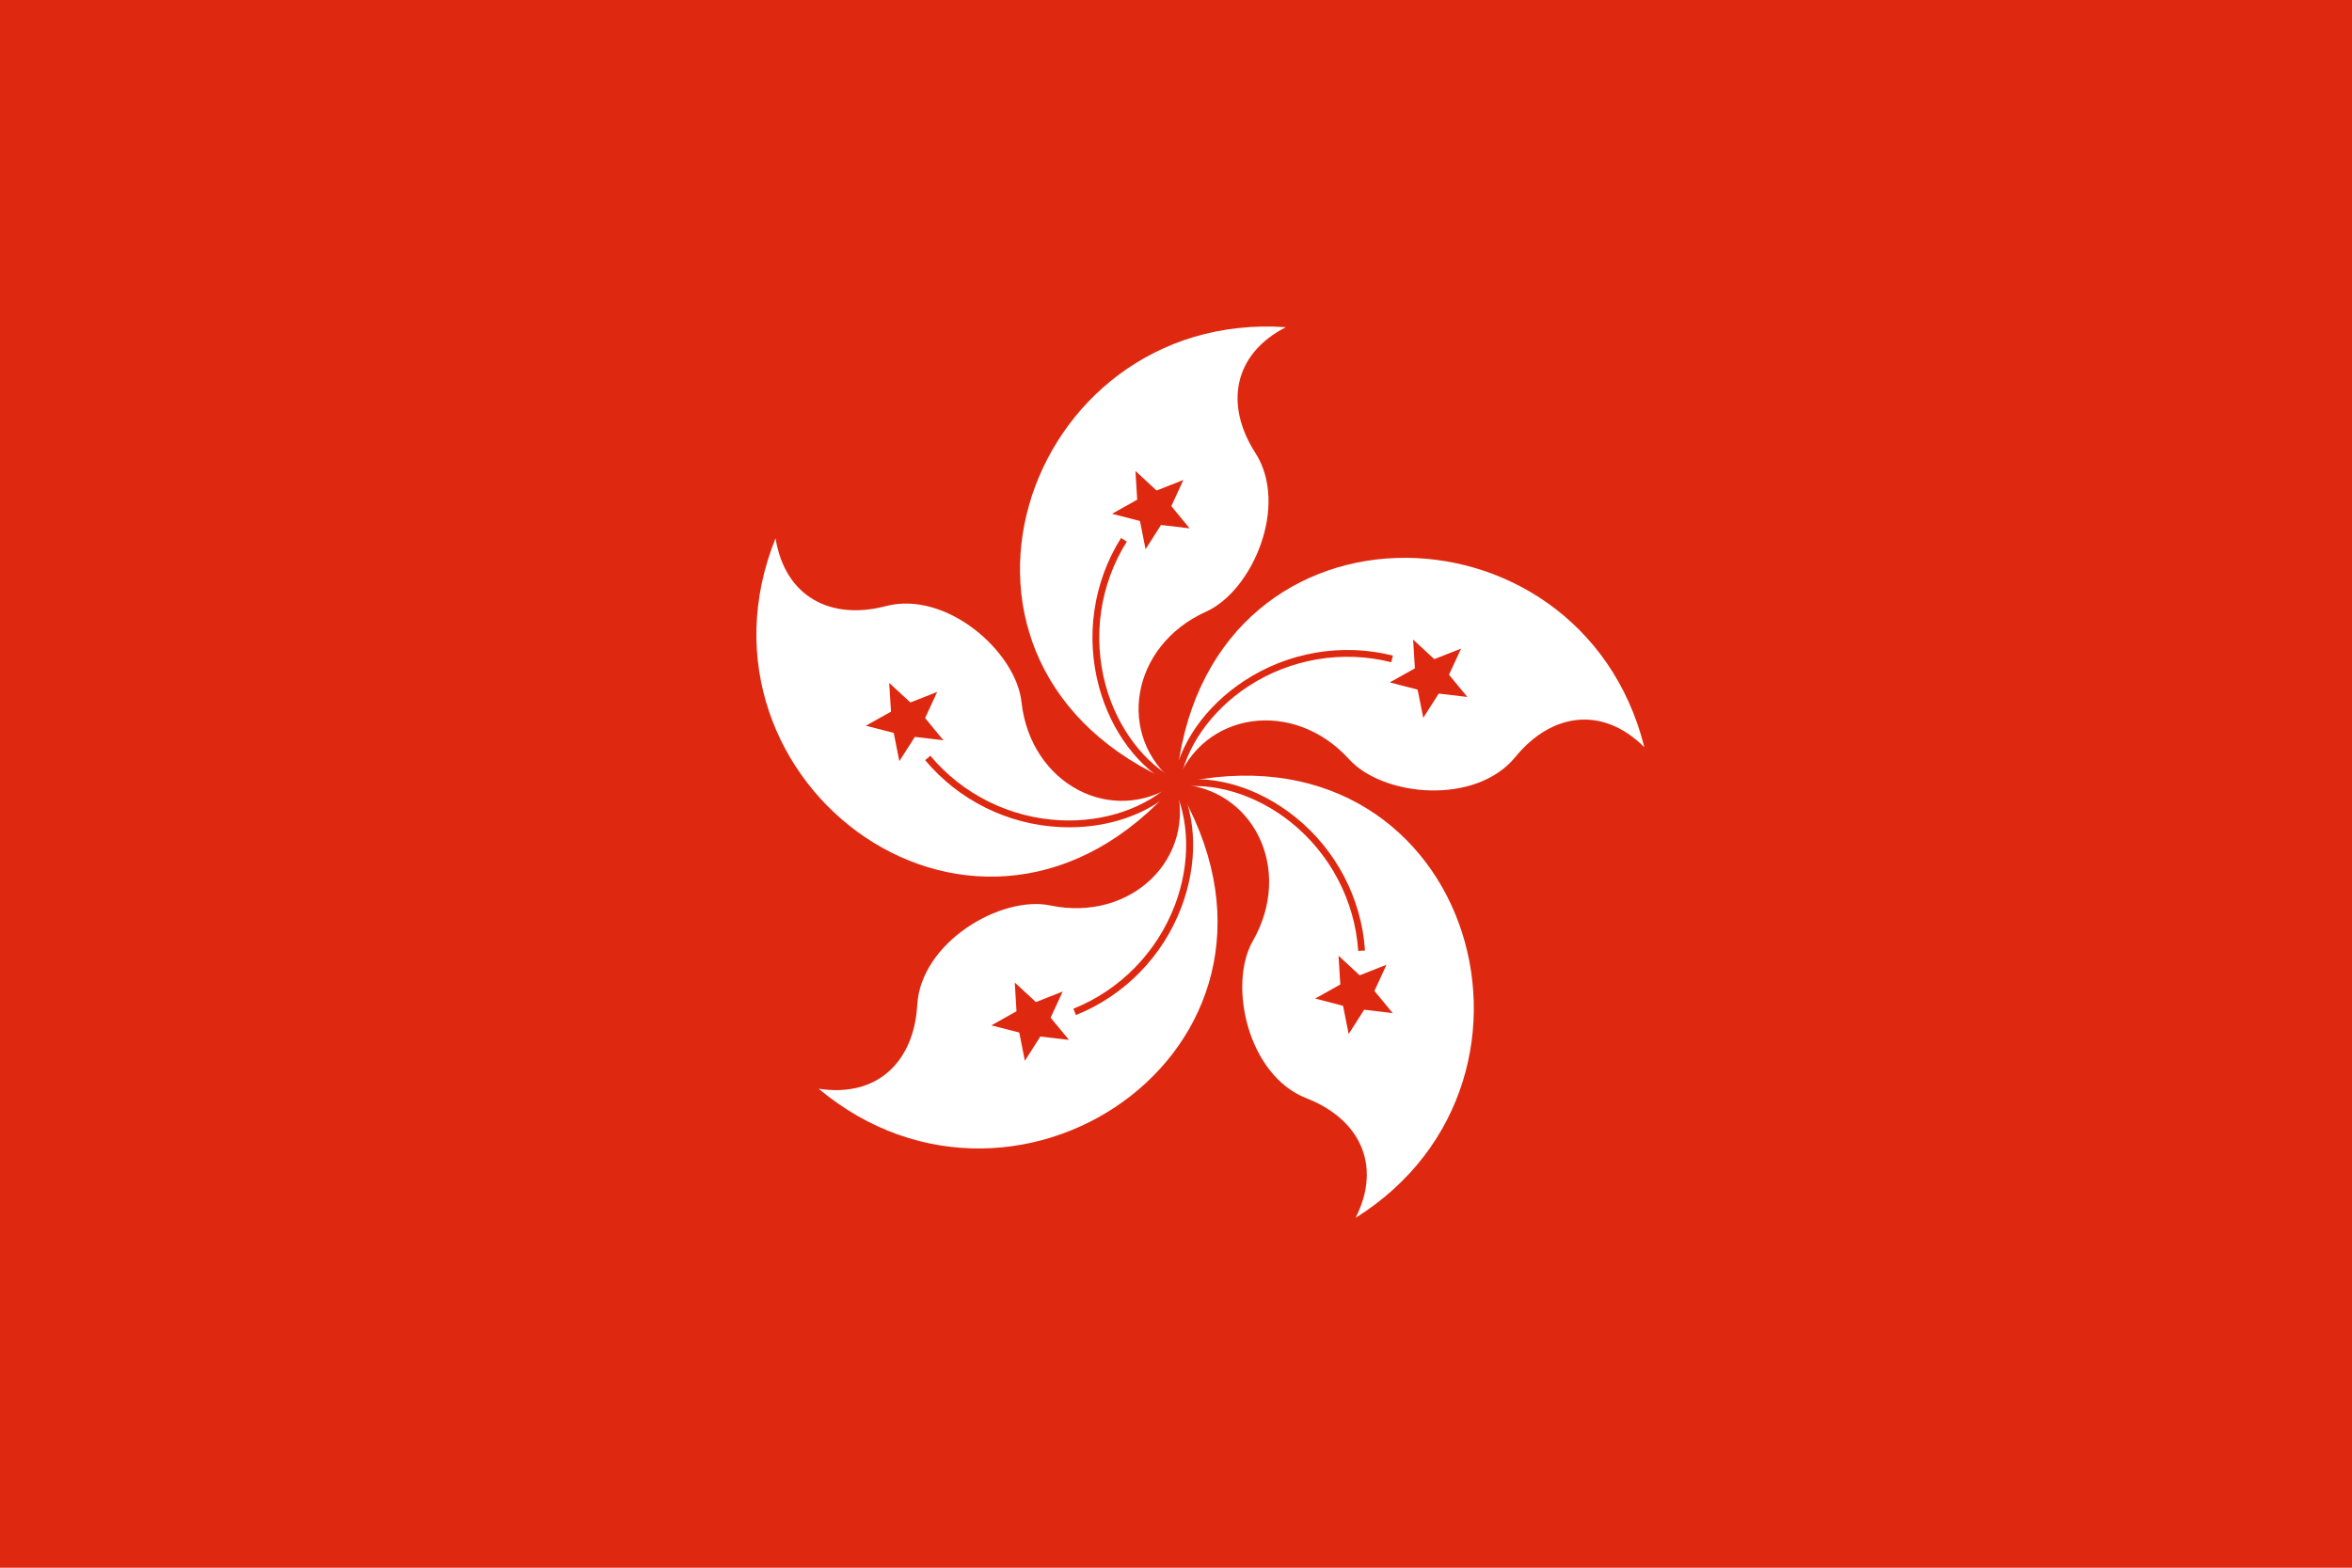
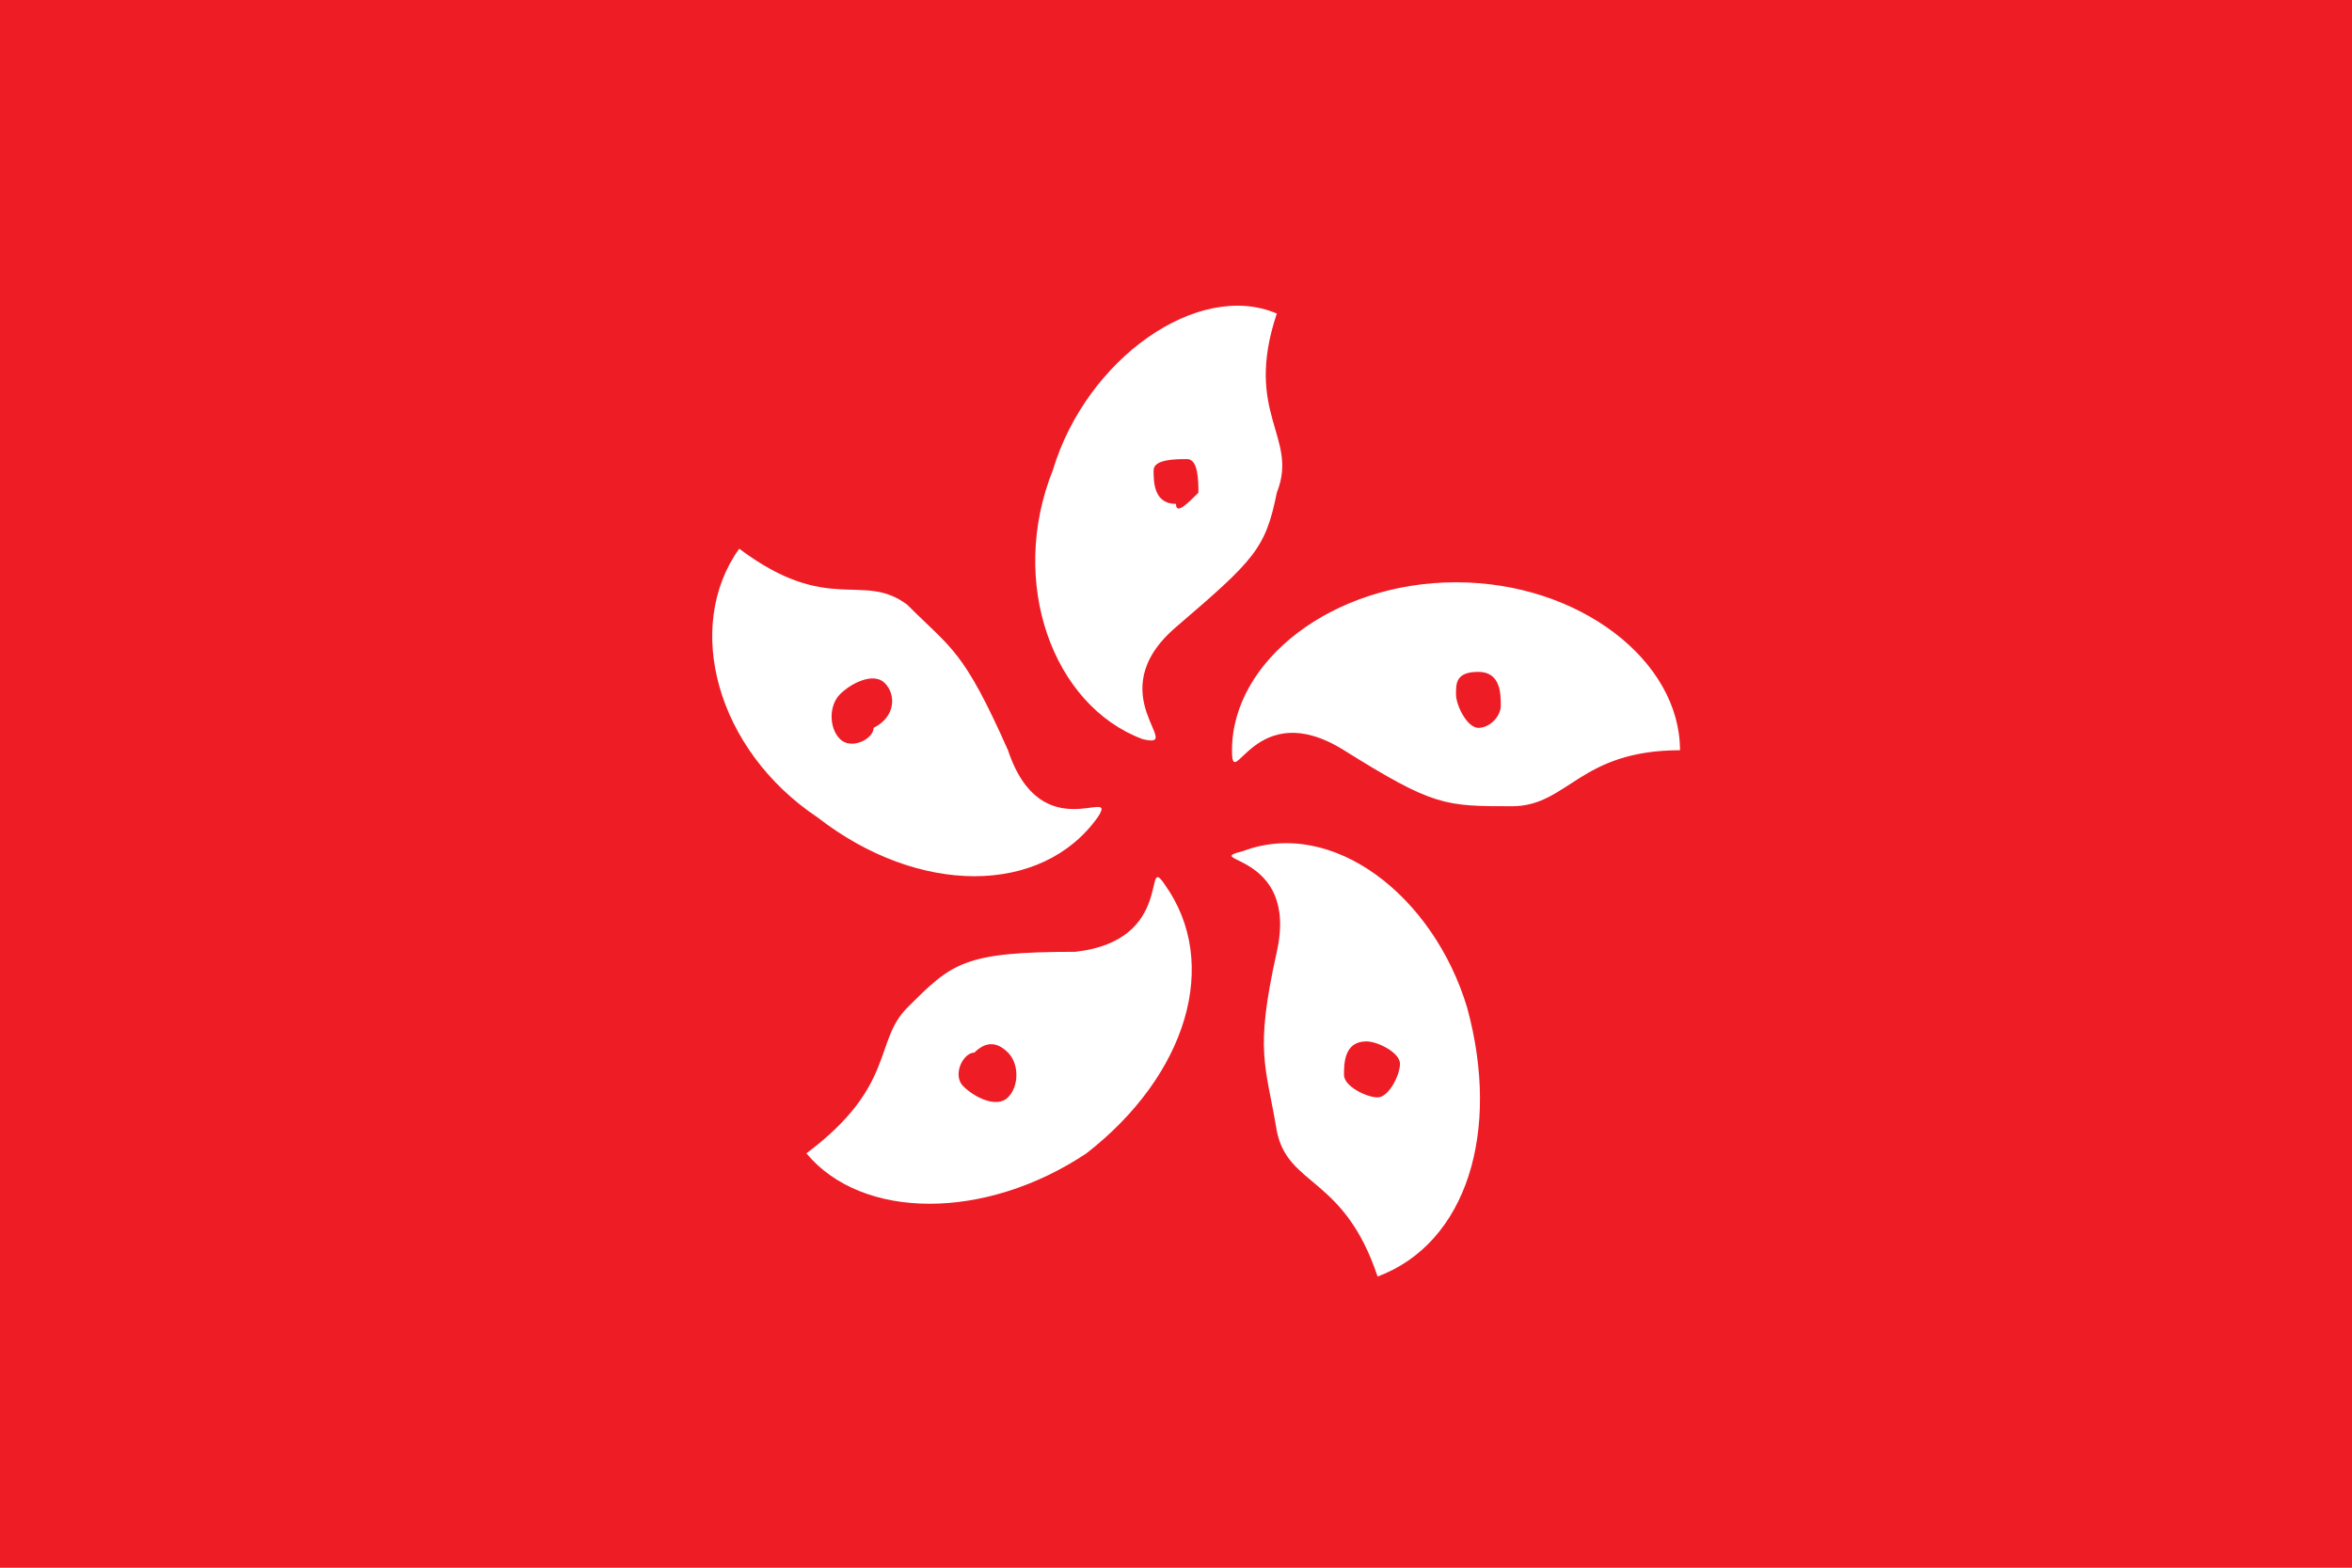
- <svg xmlns="http://www.w3.org/2000/svg" xmlns:xlink="http://www.w3.org/1999/xlink" viewBox="0 0 900 600">
-   <path fill="#de2910" d="M0 0h900v600H0z" />
-   <g id="a">
-     <path d="M449.964 299.913c-105.263-44.486-58.602-181.581 42.07-174.69-20.366 10.467-23.318 29.997-11.687 48.09 13.024 20.256-1.2 52.848-18.806 60.767-28.935 13.025-34.728 47.75-11.577 65.833z" fill="#fff" />
-     <path d="m444.272 200.92-5.92 9.294-2.144-10.815-10.679-2.759 9.625-5.39-.671-10.999 8.085 7.49 10.256-4.043-4.61 10.01 7.001 8.505zm6.288 97.839c-12.731-6.534-22.996-20.155-27.468-36.431-5.115-18.67-2.173-38.743 8.083-55.038l-2.208-1.394c-10.64 16.929-13.693 37.743-8.386 57.12 4.728 17.221 15.214 31.097 28.787 38.064z" fill="#de2910" />
-   </g>
-   <use xlink:href="#a" transform="rotate(72 450 300)" />
-   <use xlink:href="#a" transform="rotate(144 450 300)" />
-   <use xlink:href="#a" transform="rotate(216 450 300)" />
-   <use xlink:href="#a" transform="rotate(288 450 300)" />
+ <svg xmlns="http://www.w3.org/2000/svg" viewBox="0 0 21 14">
+   <path fill="#FFF" d="M0 0h21v14H0V0z" />
+   <path fill="#EE1C25" d="M0 0h21v14H0V0z" />
+   <path fill="#FFF" d="M12 6.7c-.8-.5-1 .4-1 0 0-.8.9-1.5 2-1.5s2 .7 2 1.5c-.9 0-1 .5-1.5.5-.6 0-.7 0-1.5-.5zm1.2-.2c.1 0 .2-.1.2-.2s0-.3-.2-.3-.2.1-.2.2.1.3.2.3zm-1.8 2c.2-.9-.7-.8-.3-.9.8-.3 1.7.4 2 1.4.3 1.1 0 2.1-.8 2.4-.3-.9-.8-.8-.9-1.3-.1-.6-.2-.7 0-1.6zm.6 1.1c0 .1.2.2.3.2.1 0 .2-.2.2-.3s-.2-.2-.3-.2c-.2 0-.2.2-.2.3zM9.6 8.5c.9-.1.6-.9.8-.6.5.7.2 1.7-.7 2.4-.9.6-2 .6-2.5 0 .8-.6.6-1 .9-1.3.4-.4.5-.5 1.5-.5zm-.9.9c-.1 0-.2.2-.1.3s.3.2.4.1.1-.3 0-.4-.2-.1-.3 0zM9 6.7c.3.9 1 .3.8.6-.5.7-1.6.7-2.5 0-.9-.6-1.2-1.7-.7-2.4.8.6 1.1.2 1.5.5.4.4.5.4.9 1.3zm-1.1-.6c-.1-.1-.3 0-.4.1s-.1.3 0 .4c.1.1.3 0 .3-.1.2-.1.2-.3.1-.4zm2.6-.5c-.7.6.1 1.1-.3 1-.8-.3-1.2-1.4-.8-2.4.3-1 1.3-1.7 2-1.4-.3.9.2 1.1 0 1.6-.1.5-.2.6-.9 1.2zm.2-1.2c0-.1 0-.3-.1-.3s-.3 0-.3.1 0 .3.2.3c0 .1.1 0 .2-.1z" />
</svg>
